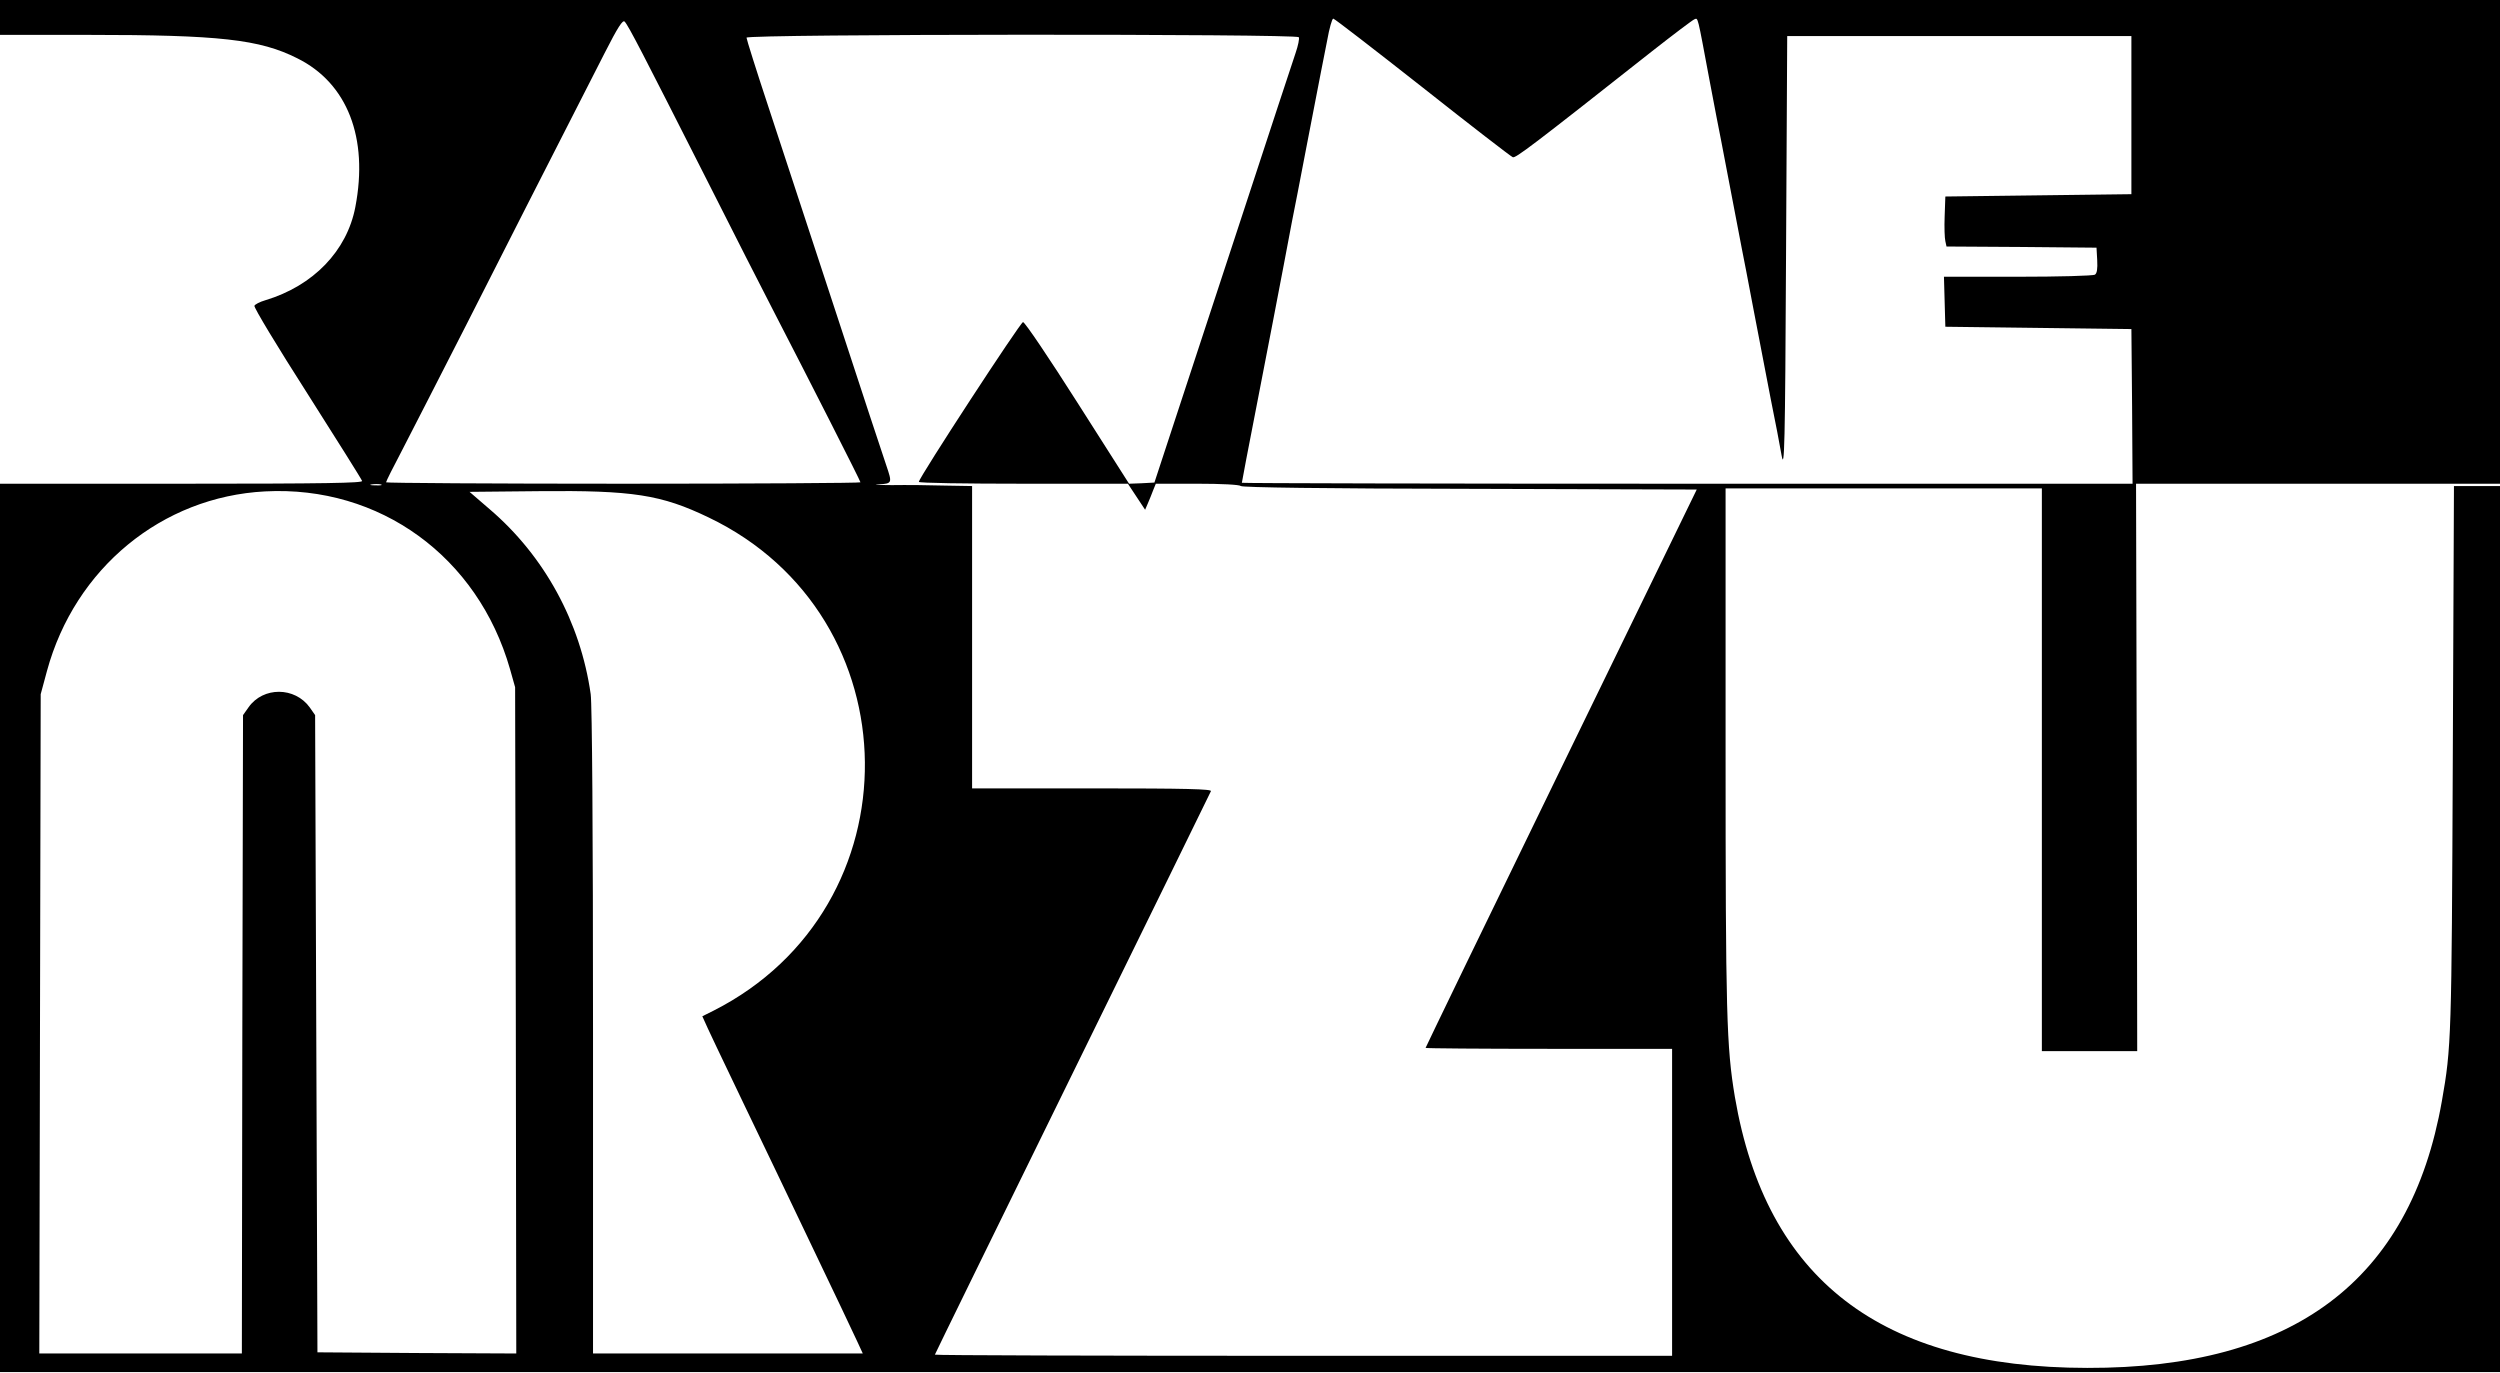
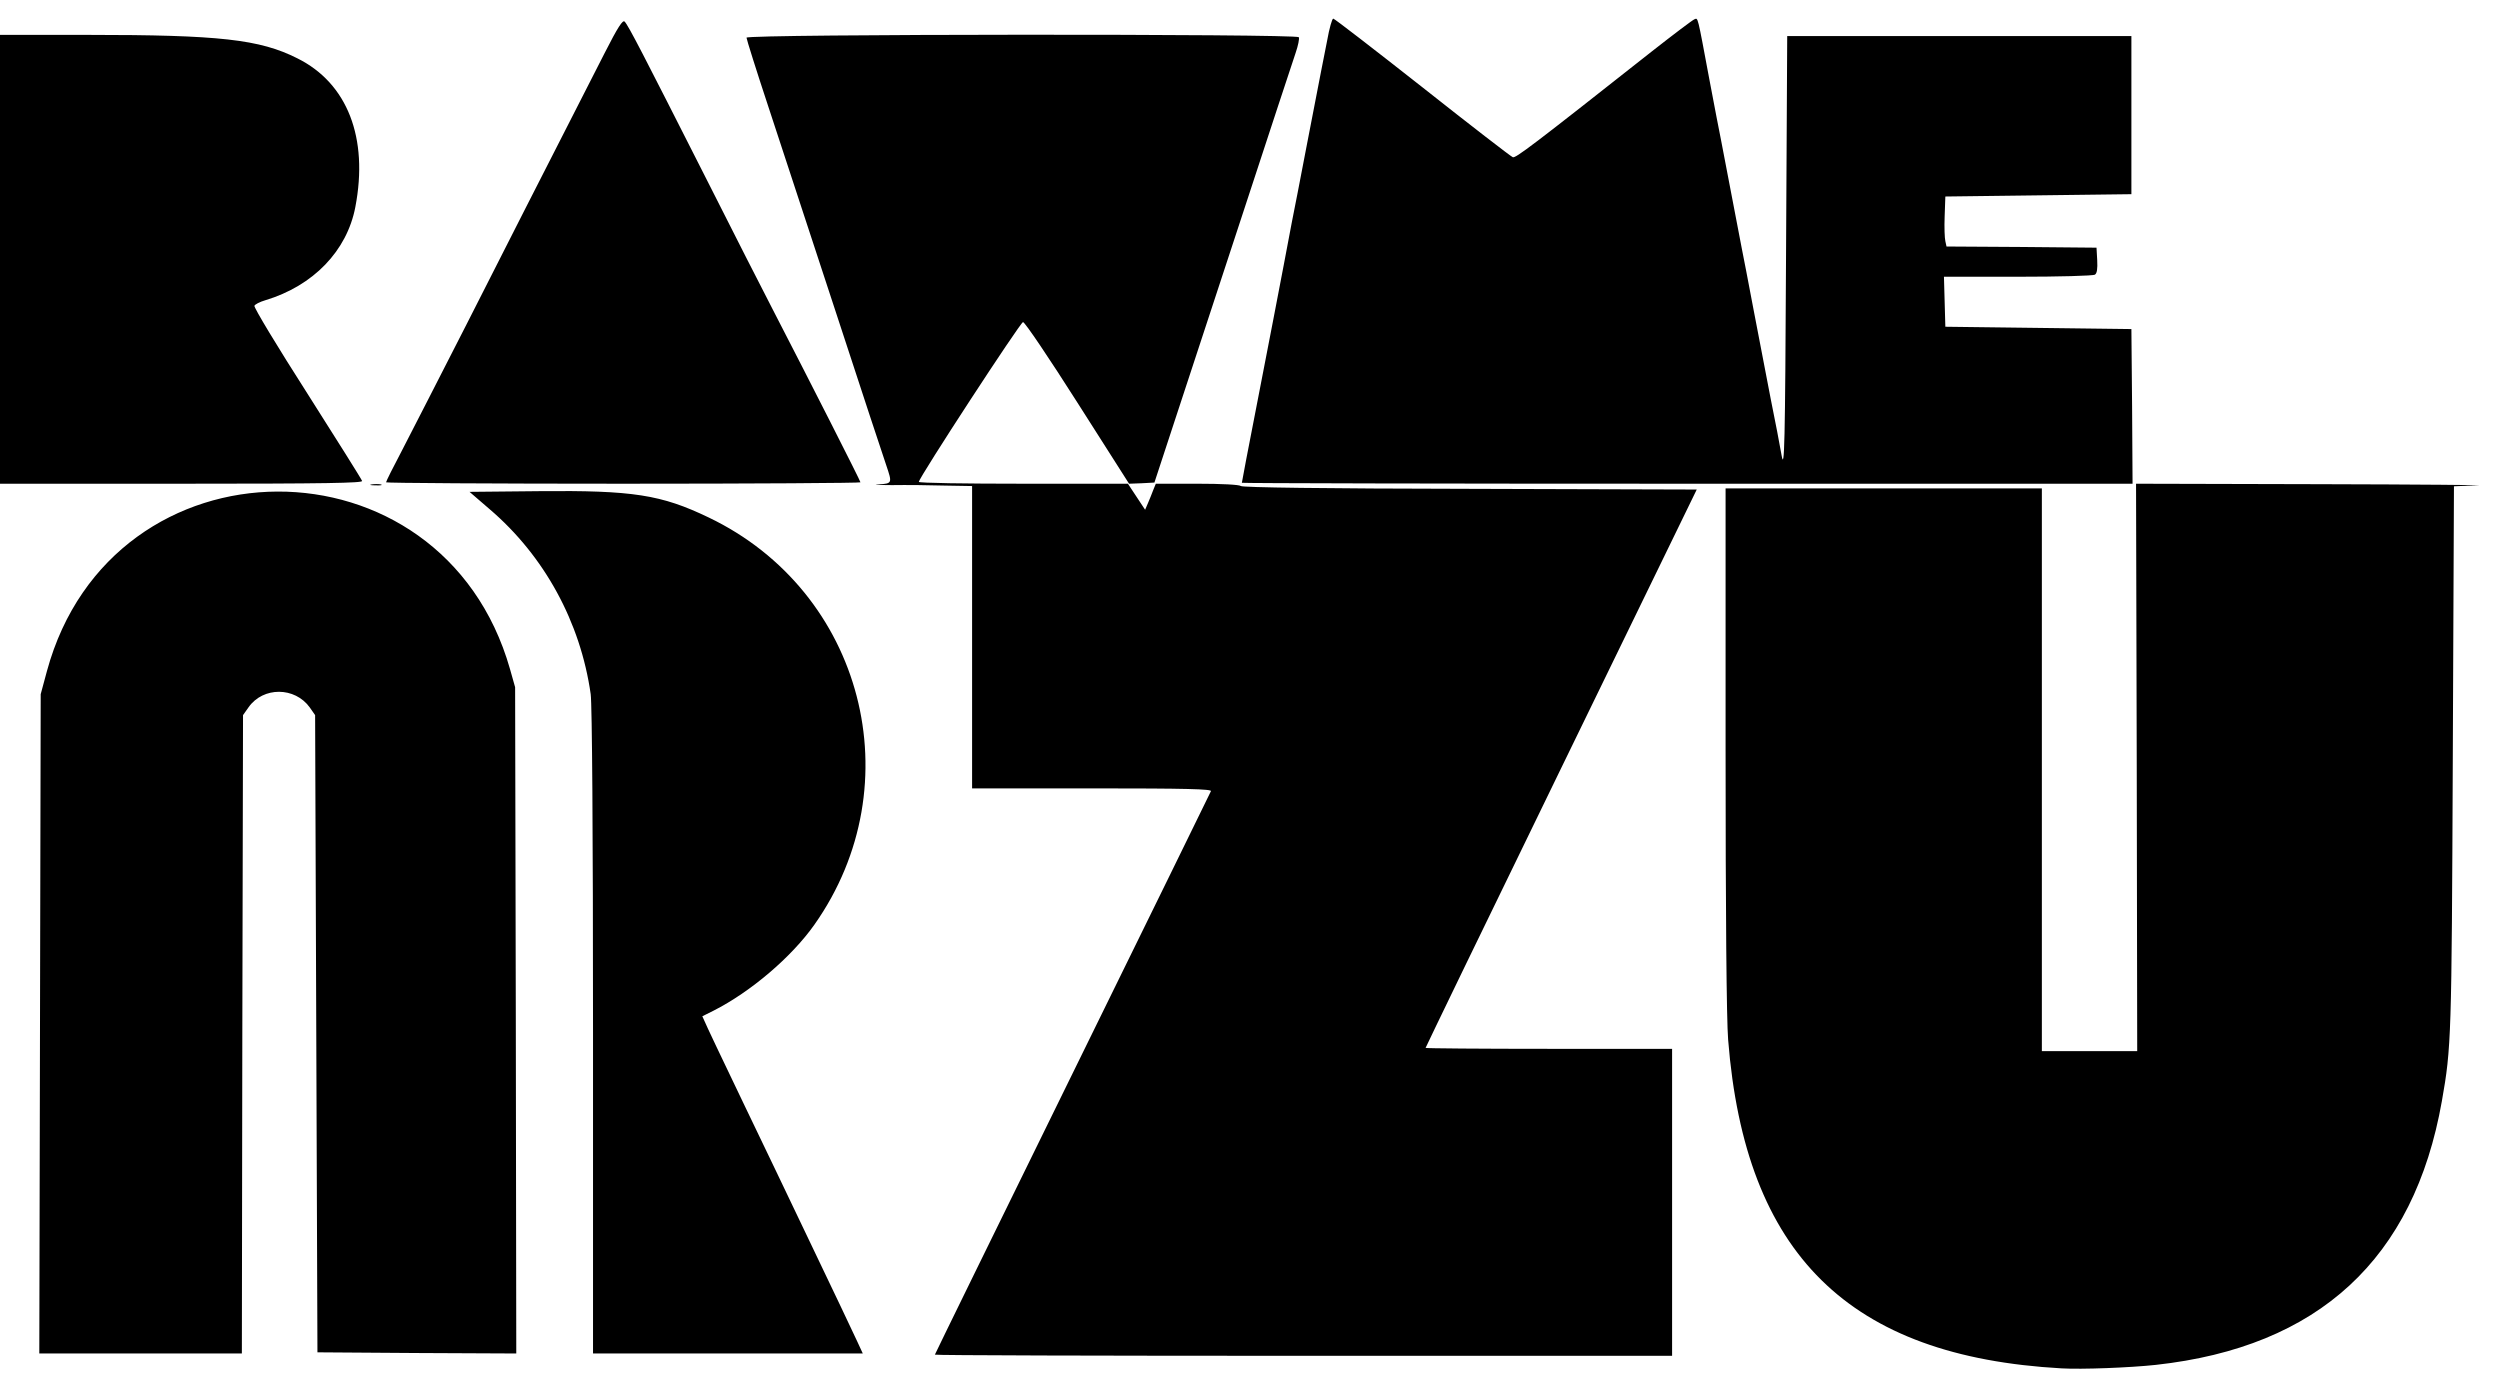
<svg xmlns="http://www.w3.org/2000/svg" viewBox="0 0 1075 590">
-   <path fill="#000" fill-rule="evenodd" d="M0.0,399.0L0.0,208.0L78.1,208.0C140.2,208.0 156.1,207.7 155.7,206.8C155.5,206.1 144.8,189.1 132.1,169.1C119.3,149.1 109.1,132.2 109.4,131.5C109.6,130.9 111.7,129.8 114.1,129.1C134.7,122.9 149.2,107.9 152.8,89.0C158.5,59.3 149.4,35.8 127.9,25.1C111.7,16.9 94.3,15.0 37.8,15.0L0.0,15.0L0.0,7.5L0.0,0.0L537.5,0.0L1075.0,0.0L1075.0,104.0L1075.0,208.0L996.8,208.0L918.5,208.0L918.8,330.0L919.0,452.0L898.5,452.0L878.0,452.0L878.0,331.0L878.0,210.0L810.0,210.0L742.0,210.0L742.0,321.8C742.0,436.5 742.4,450.1 746.0,471.7C759.4,550.1 808.7,588.1 897.5,588.2C986.2,588.4 1036.4,550.7 1050.0,473.5C1054.1,450.3 1054.2,446.4 1054.7,326.2L1055.2,209.0L1065.1,209.0L1075.0,209.0L1075.0,399.5L1075.0,590.0L537.5,590.0L0.0,590.0L0.0,399.0ZM719.0,517.0L719.0,451.0L666.0,451.0C636.9,451.0 613.0,450.8 613.0,450.6C613.0,450.4 639.2,396.2 671.3,330.3L729.6,210.5L632.1,210.2C569.1,210.1 534.2,209.6 533.6,209.0C533.0,208.4 525.3,208.0 514.8,208.0L497.0,208.0L495.9,210.7C495.3,212.3 494.3,214.8 493.6,216.4L492.4,219.2L488.7,213.6L485.0,208.0L440.0,208.0C415.2,208.0 395.0,207.7 395.1,207.2C395.2,205.3 438.8,138.5 439.9,138.5C440.7,138.5 451.2,154.1 463.4,173.3L485.5,208.0L490.9,207.8L496.4,207.5L505.1,181.0C509.9,166.4 523.1,126.2 534.5,91.5C545.9,56.8 556.0,25.9 557.1,22.8C558.2,19.6 558.8,16.6 558.5,16.0C557.5,14.5 321.0,14.6 321.0,16.2C321.0,16.8 325.2,30.2 330.4,45.9C335.6,61.6 348.7,101.5 359.5,134.5C370.3,167.5 380.0,197.0 381.1,200.1C383.7,207.8 383.7,207.9 377.8,208.3C374.9,208.5 377.4,208.6 383.5,208.6C389.6,208.5 399.8,208.6 406.2,208.8L418.0,209.0L418.0,274.0L418.0,339.0L469.6,339.0C510.5,339.0 521.1,339.3 520.7,340.2C520.4,340.9 493.6,395.6 461.1,461.8C428.6,528.0 402.0,582.3 402.0,582.5C402.0,582.8 473.3,583.0 560.5,583.0L719.0,583.0L719.0,517.0ZM104.2,444.8L104.5,307.5L106.9,304.1C113.2,295.2 126.8,295.3 133.2,304.2L135.5,307.5L136.0,444.5L136.5,581.5L179.3,581.8L222.0,582.0L221.8,438.8L221.5,295.5L219.3,287.7C205.5,239.4 163.3,208.7 114.0,211.3C69.6,213.6 32.2,244.4 20.2,288.5L17.5,298.5L17.2,440.2L16.9,582.0L60.5,582.0L104.0,582.0L104.2,444.8ZM368.6,576.8C367.3,573.9 358.0,554.4 348.0,533.5C338.0,512.6 327.9,491.4 325.5,486.5C323.1,481.6 318.0,470.8 314.0,462.5C310.0,454.2 305.7,445.1 304.4,442.3L302.0,437.0L306.8,434.6C394.6,390.1 393.3,264.9 304.7,222.5C284.3,212.7 272.2,210.8 231.7,211.2L201.9,211.5L210.6,219.0C234.1,239.1 249.6,267.5 254.0,298.5C254.6,302.9 255.0,357.5 255.0,443.8L255.0,582.0L313.0,582.0L371.0,582.0L368.6,576.8ZM163.8,208.3C162.8,208.1 161.0,208.1 159.8,208.3C158.5,208.5 159.3,208.7 161.5,208.7C163.7,208.8 164.7,208.6 163.8,208.3ZM370.0,207.4C370.0,206.8 348.1,163.7 332.5,133.5C328.5,125.8 315.2,99.7 303.0,75.5C276.7,23.6 270.2,10.9 268.6,9.3C267.8,8.4 265.7,11.6 260.0,22.8C230.4,80.8 218.9,103.4 200.6,139.5C189.1,162.1 176.6,186.4 172.9,193.6C169.1,200.8 166.0,207.0 166.0,207.4C166.0,207.7 211.9,208.0 268.0,208.0C324.1,208.0 370.0,207.7 370.0,207.4ZM916.8,174.8L916.5,141.5L876.5,141.0L836.5,140.5L836.2,129.8L835.9,119.0L867.7,119.0C885.2,119.0 900.1,118.6 900.8,118.1C901.7,117.6 902.0,115.6 901.8,111.9L901.5,106.5L869.3,106.2L837.0,106.0L836.5,103.7C836.2,102.5 836.0,97.7 836.2,93.0L836.5,84.5L876.5,84.0L916.5,83.5L916.5,49.5L916.5,15.5L842.5,15.5L768.5,15.5L768.0,109.4C767.6,192.6 767.3,202.5 766.1,195.9C765.4,191.8 763.3,180.8 761.4,171.5C759.6,162.2 756.3,144.8 754.0,133.0C751.8,121.2 749.5,109.5 749.0,107.0C748.5,104.5 746.5,94.0 744.5,83.5C742.5,73.0 740.5,62.5 740.0,60.0C739.5,57.5 737.2,45.8 735.0,34.0C729.8,6.2 730.2,7.7 728.6,8.3C727.8,8.6 719.6,14.8 710.3,22.1C658.6,62.9 651.7,68.1 650.5,67.6C649.7,67.3 632.2,53.8 611.6,37.5C591.0,21.3 573.8,8.0 573.3,8.0C572.8,8.0 571.6,12.2 570.7,17.3C569.7,22.3 568.5,28.5 568.0,31.0C567.5,33.5 564.8,47.4 562.0,62.0C559.2,76.6 556.3,91.7 555.5,95.5C554.8,99.3 553.2,107.7 552.0,114.0C550.8,120.3 548.8,130.9 547.5,137.5C546.2,144.1 543.5,158.1 541.5,168.5C539.5,178.9 537.0,191.9 535.9,197.4C534.9,202.8 534.0,207.4 534.0,207.6C534.0,207.8 620.2,208.0 725.5,208.0L917.0,208.0L916.8,174.8Z" />
+   <path fill="#000" fill-rule="evenodd" d="M886.5,588.4C795.0,583.3 750.4,539.4 743.1,447.1C742.4,438.6 742.0,392.1 742.0,321.8L742.0,210.0L810.0,210.0L878.0,210.0L878.0,331.0L878.0,452.0L898.5,452.0L919.0,452.0L918.8,330.0L918.5,208.0L997.0,208.2C1040.2,208.3 1070.9,208.6 1065.3,208.7L1055.2,209.1L1054.7,326.3C1054.2,446.4 1054.1,450.3 1050.0,473.5C1038.0,541.4 997.0,579.2 927.0,586.9C915.9,588.1 895.1,588.9 886.5,588.4ZM402.0,582.5C402.0,582.3 428.6,528.0 461.1,461.8C493.6,395.6 520.4,340.9 520.7,340.2C521.1,339.3 510.5,339.0 469.6,339.0L418.0,339.0L418.0,274.0L418.0,209.0L406.2,208.8C399.8,208.6 389.6,208.5 383.5,208.6C377.4,208.6 374.9,208.5 377.8,208.3C383.7,207.9 383.7,207.8 381.1,200.1C380.0,197.0 370.3,167.5 359.5,134.5C348.7,101.5 335.6,61.6 330.4,45.9C325.2,30.2 321.0,16.8 321.0,16.2C321.0,14.6 557.5,14.5 558.5,16.0C558.8,16.6 558.2,19.6 557.1,22.8C556.0,25.9 545.9,56.8 534.5,91.5C523.1,126.2 509.9,166.4 505.1,181.0L496.4,207.5L490.9,207.8L485.5,208.0L463.4,173.3C451.2,154.1 440.7,138.5 439.9,138.5C438.8,138.5 395.2,205.3 395.1,207.2C395.0,207.7 415.2,208.0 440.0,208.0L485.0,208.0L488.7,213.6L492.4,219.2L493.6,216.4C494.3,214.8 495.3,212.3 495.9,210.7L497.0,208.0L514.8,208.0C525.3,208.0 533.0,208.4 533.6,209.0C534.2,209.6 569.1,210.1 632.1,210.2L729.6,210.5L671.3,330.3C639.2,396.2 613.0,450.4 613.0,450.6C613.0,450.8 636.9,451.0 666.0,451.0L719.0,451.0L719.0,517.0L719.0,583.0L560.5,583.0C473.3,583.0 402.0,582.8 402.0,582.5ZM17.2,440.2L17.5,298.5L20.2,288.5C48.1,186.1 190.2,185.5 219.3,287.7L221.5,295.5L221.8,438.8L222.0,582.0L179.3,581.8L136.5,581.5L136.0,444.5L135.5,307.5L133.2,304.2C126.8,295.3 113.2,295.2 106.9,304.1L104.5,307.5L104.2,444.8L104.0,582.0L60.5,582.0L16.9,582.0L17.2,440.2ZM255.0,443.8C255.0,357.5 254.6,302.9 254.0,298.5C249.6,267.5 234.1,239.1 210.6,219.0L201.9,211.5L231.7,211.2C272.2,210.8 284.3,212.7 304.7,222.5C371.2,254.3 392.8,337.2 350.2,397.6C340.4,411.5 322.8,426.5 306.8,434.6L302.0,437.0L304.4,442.3C305.7,445.1 310.0,454.2 314.0,462.5C318.0,470.8 323.1,481.6 325.5,486.5C327.9,491.4 338.0,512.6 348.0,533.5C358.0,554.4 367.3,573.9 368.6,576.8L371.0,582.0L313.0,582.0L255.0,582.0L255.0,443.8ZM159.8,208.3C161.0,208.1 162.8,208.1 163.8,208.3C164.7,208.6 163.7,208.8 161.5,208.7C159.3,208.7 158.5,208.5 159.8,208.3ZM0.0,111.5L0.0,15.0L37.8,15.0C94.3,15.0 111.7,16.9 127.9,25.1C149.4,35.8 158.5,59.3 152.8,89.0C149.2,107.9 134.7,122.9 114.1,129.1C111.7,129.8 109.6,130.9 109.4,131.5C109.1,132.2 119.3,149.1 132.1,169.1C144.8,189.1 155.5,206.1 155.7,206.8C156.1,207.7 140.2,208.0 78.1,208.0L0.0,208.0L0.0,111.5ZM166.0,207.4C166.0,207.0 169.1,200.8 172.9,193.6C176.6,186.4 189.1,162.1 200.6,139.5C218.9,103.4 230.4,80.8 260.0,22.8C265.7,11.6 267.8,8.4 268.6,9.3C270.2,10.9 276.7,23.6 303.0,75.5C315.2,99.7 328.5,125.8 332.5,133.5C348.1,163.7 370.0,206.8 370.0,207.4C370.0,207.7 324.1,208.0 268.0,208.0C211.9,208.0 166.0,207.7 166.0,207.4ZM534.0,207.6C534.0,207.4 534.9,202.8 535.9,197.4C537.0,191.9 539.5,178.9 541.5,168.5C543.5,158.1 546.2,144.1 547.5,137.5C548.8,130.9 550.8,120.3 552.0,114.0C553.2,107.7 554.8,99.3 555.5,95.5C556.3,91.7 559.2,76.6 562.0,62.0C564.8,47.4 567.5,33.5 568.0,31.0C568.5,28.5 569.7,22.3 570.7,17.3C571.6,12.2 572.8,8.0 573.3,8.0C573.8,8.0 591.0,21.3 611.6,37.5C632.2,53.8 649.7,67.3 650.5,67.6C651.7,68.1 658.6,62.9 710.3,22.1C719.6,14.8 727.8,8.6 728.6,8.3C730.2,7.7 729.8,6.2 735.0,34.0C737.2,45.8 739.5,57.5 740.0,60.0C740.5,62.5 742.5,73.0 744.5,83.5C746.5,94.0 748.5,104.5 749.0,107.0C749.5,109.5 751.8,121.2 754.0,133.0C756.3,144.8 759.6,162.2 761.4,171.5C763.3,180.8 765.4,191.8 766.1,195.9C767.3,202.5 767.6,192.6 768.0,109.4L768.5,15.5L842.5,15.5L916.5,15.5L916.5,49.5L916.5,83.5L876.5,84.0L836.5,84.5L836.2,93.0C836.0,97.7 836.2,102.5 836.5,103.7L837.0,106.0L869.3,106.2L901.5,106.5L901.8,111.9C902.0,115.6 901.7,117.6 900.8,118.1C900.1,118.6 885.2,119.0 867.7,119.0L835.9,119.0L836.2,129.8L836.5,140.5L876.5,141.0L916.5,141.5L916.8,174.8L917.0,208.0L725.5,208.0C620.2,208.0 534.0,207.8 534.0,207.6Z" />
</svg>
